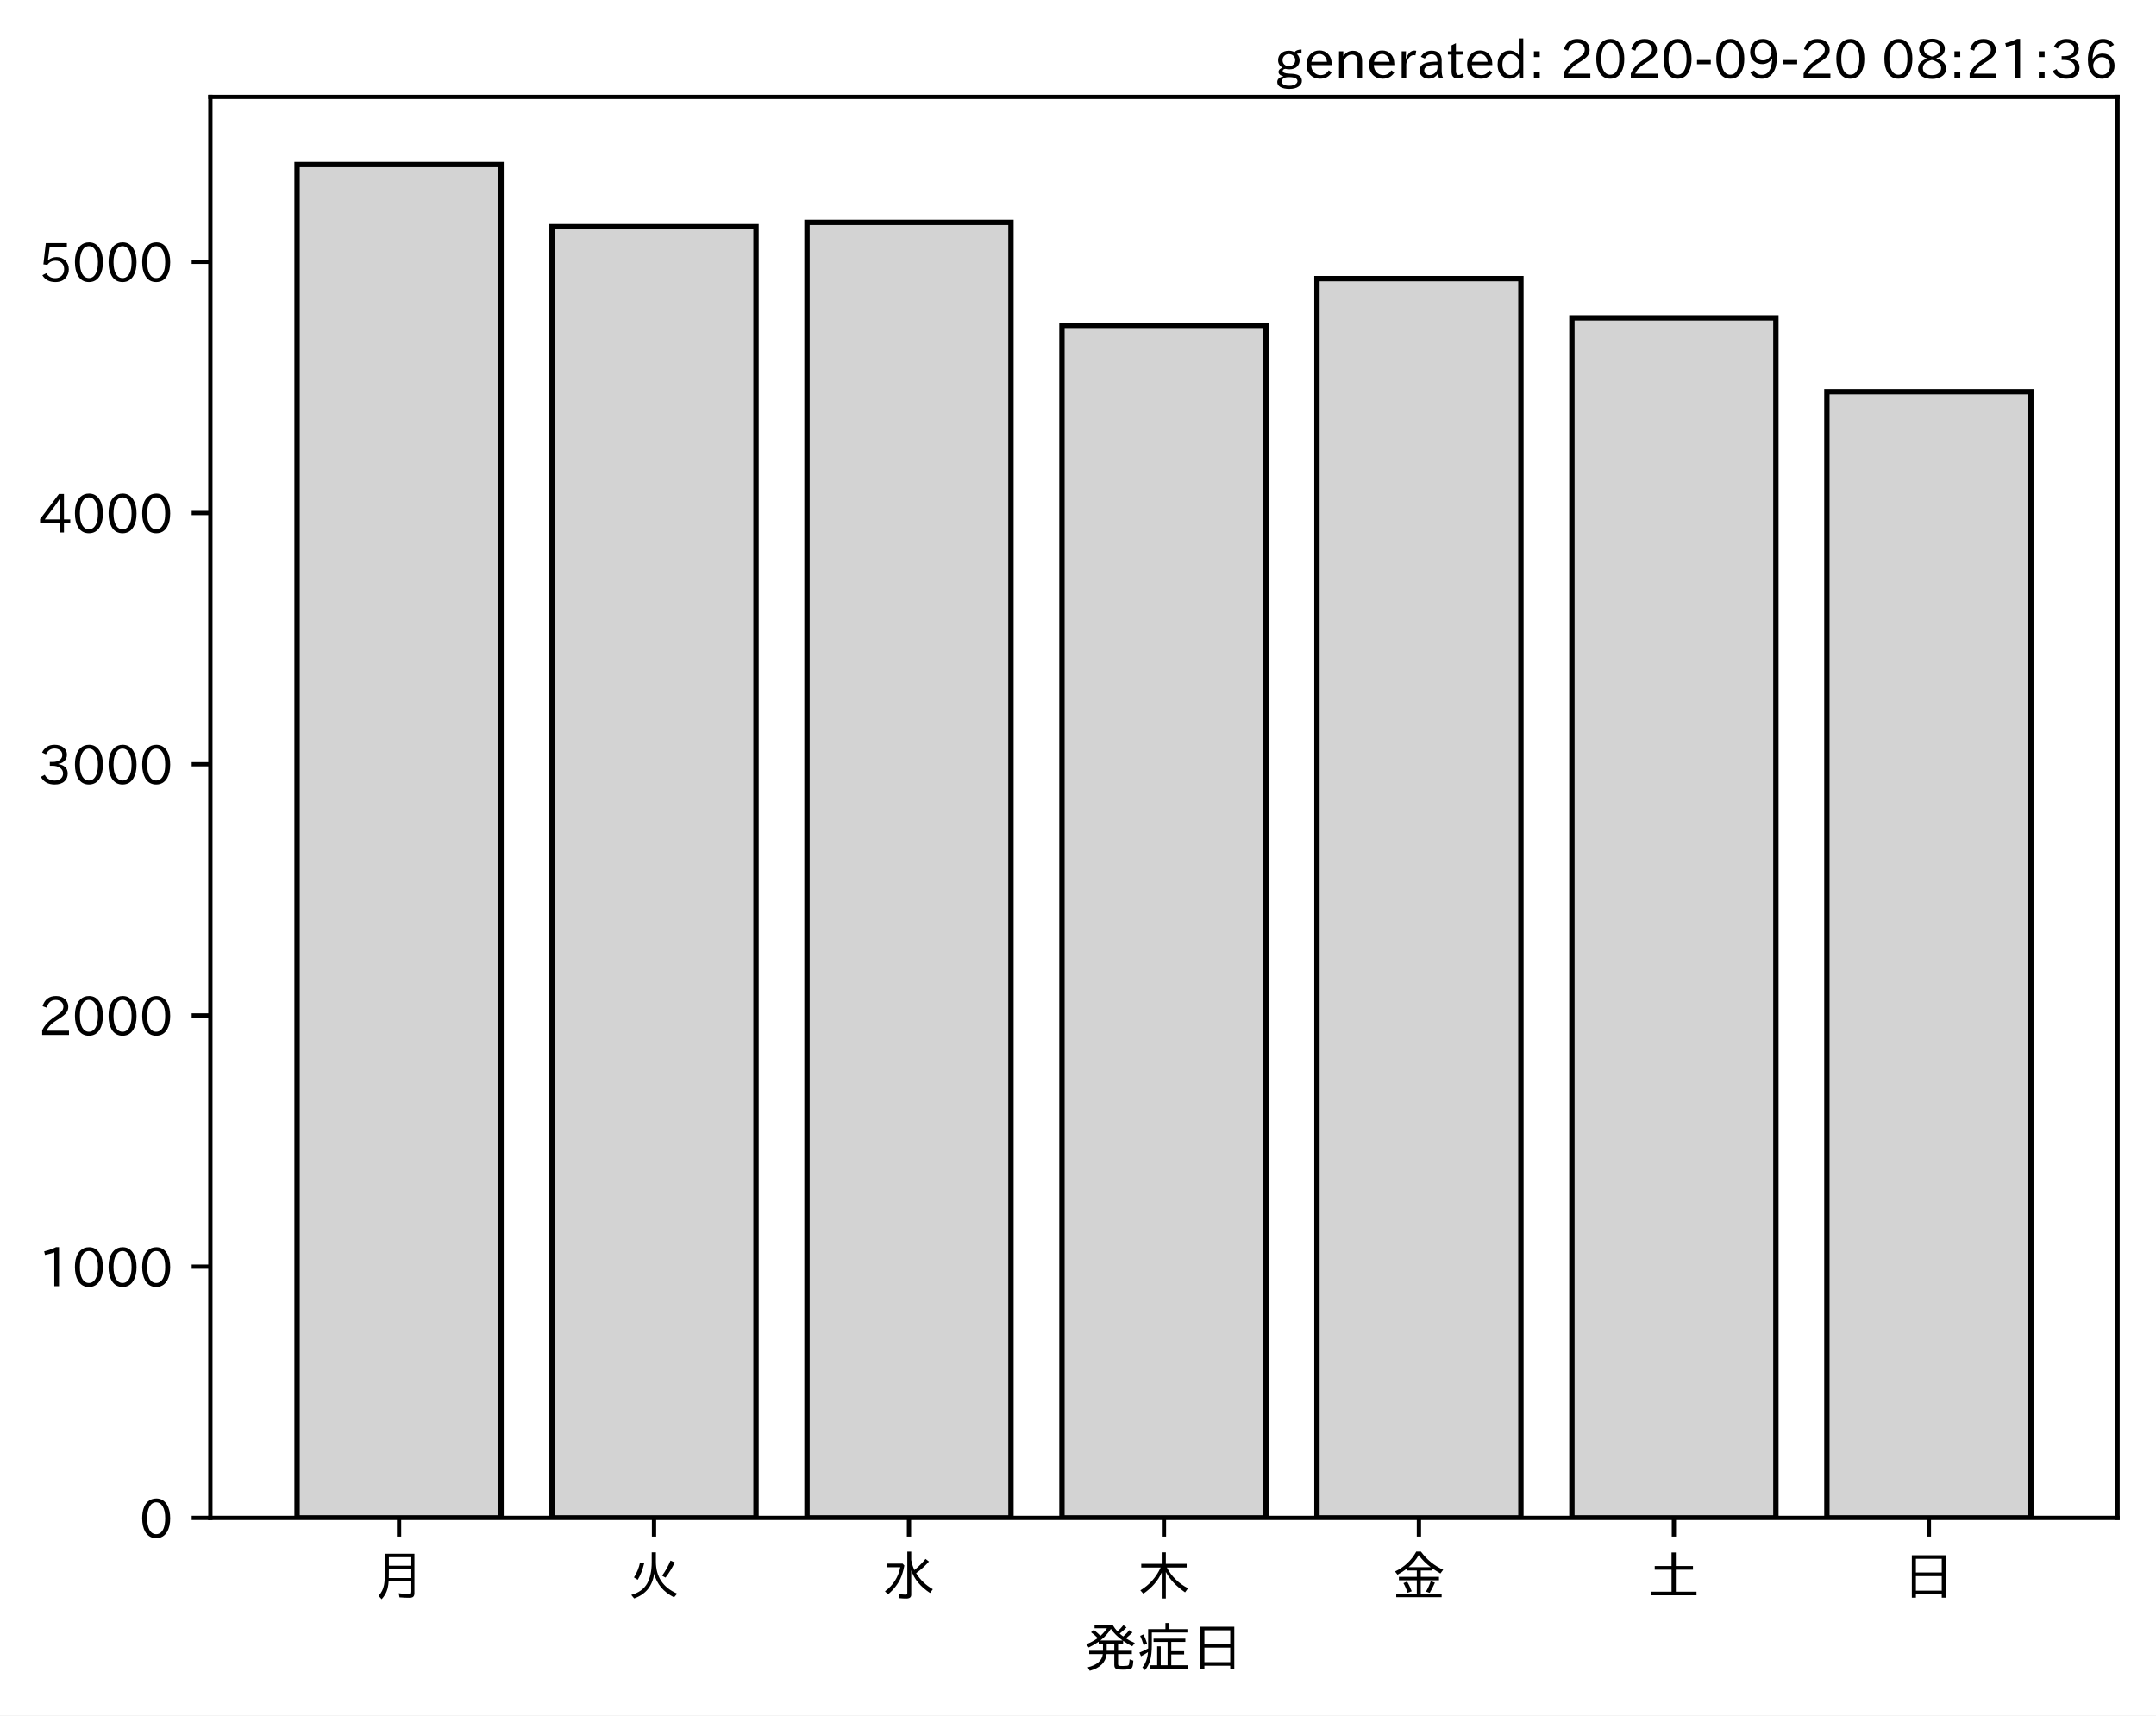
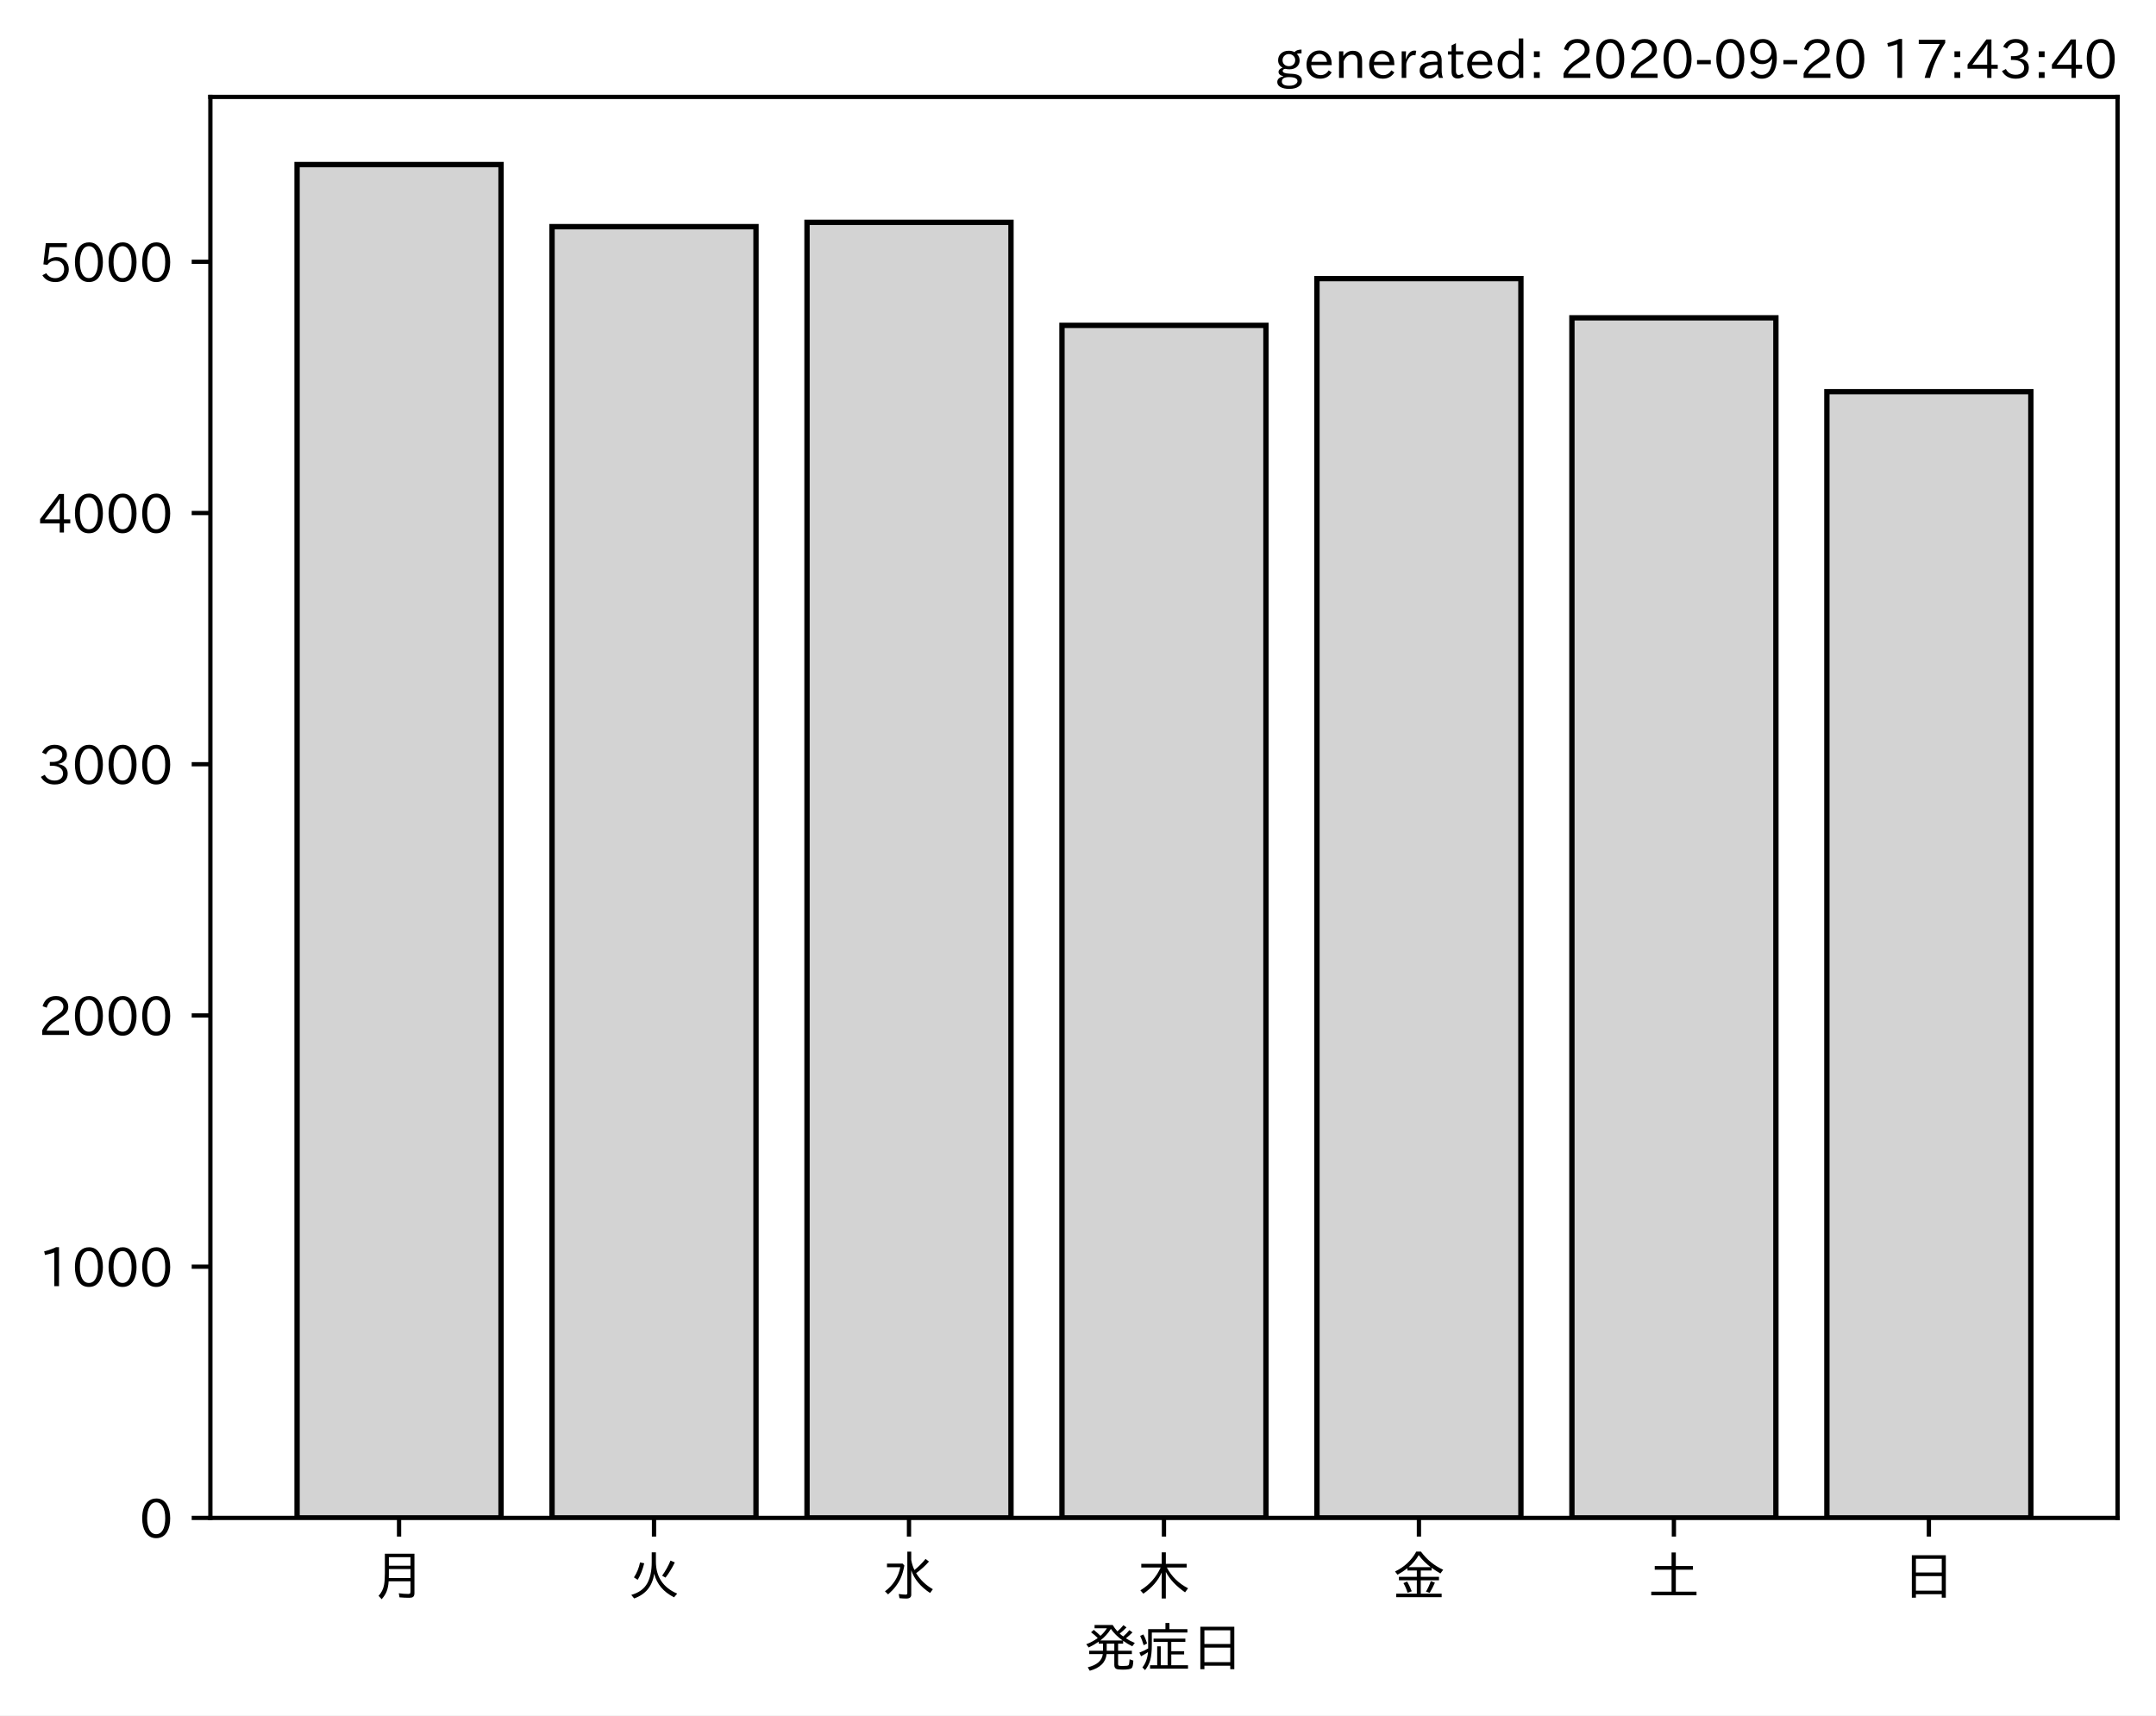
<svg xmlns="http://www.w3.org/2000/svg" xmlns:xlink="http://www.w3.org/1999/xlink" height="321.24pt" version="1.1" viewBox="0 0 403.714 321.24" width="403.714pt">
  <defs>
    <style type="text/css">*{stroke-linecap:butt;stroke-linejoin:round;}</style>
  </defs>
  <g id="figure_1">
    <g id="patch_1">
      <path d="M 0 321.24  L 403.714 321.24  L 403.714 0  L 0 0  z " style="fill:#ffffff;" />
    </g>
    <g id="axes_1">
      <g id="patch_2">
        <path d="M 39.394 284.259  L 396.514 284.259  L 396.514 18.147  L 39.394 18.147  z " style="fill:#ffffff;" />
      </g>
      <g id="patch_3">
-         <path clip-path="url(#p8574cca100)" d="M 55.626 284.259  L 93.821 284.259  L 93.821 30.819  L 55.626 30.819  z " style="fill:#d3d3d3;stroke:#000000;stroke-linejoin:miter;" />
+         <path clip-path="url(#pcae9dfbae5)" d="M 55.626 284.259  L 93.821 284.259  L 93.821 30.819  L 55.626 30.819  z " style="fill:#d3d3d3;stroke:#000000;stroke-linejoin:miter;" />
      </g>
      <g id="patch_4">
-         <path clip-path="url(#p8574cca100)" d="M 103.37 284.259  L 141.564 284.259  L 141.564 42.439  L 103.37 42.439  z " style="fill:#d3d3d3;stroke:#000000;stroke-linejoin:miter;" />
+         <path clip-path="url(#pcae9dfbae5)" d="M 103.37 284.259  L 141.564 284.259  L 141.564 42.439  L 103.37 42.439  z " style="fill:#d3d3d3;stroke:#000000;stroke-linejoin:miter;" />
      </g>
      <g id="patch_5">
-         <path clip-path="url(#p8574cca100)" d="M 151.113 284.259  L 189.308 284.259  L 189.308 41.639  L 151.113 41.639  z " style="fill:#d3d3d3;stroke:#000000;stroke-linejoin:miter;" />
+         <path clip-path="url(#pcae9dfbae5)" d="M 151.113 284.259  L 189.308 284.259  L 189.308 41.639  L 151.113 41.639  z " style="fill:#d3d3d3;stroke:#000000;stroke-linejoin:miter;" />
      </g>
      <g id="patch_6">
-         <path clip-path="url(#p8574cca100)" d="M 198.856 284.259  L 237.051 284.259  L 237.051 60.928  L 198.856 60.928  z " style="fill:#d3d3d3;stroke:#000000;stroke-linejoin:miter;" />
+         <path clip-path="url(#pcae9dfbae5)" d="M 198.856 284.259  L 237.051 284.259  L 237.051 60.928  L 198.856 60.928  z " style="fill:#d3d3d3;stroke:#000000;stroke-linejoin:miter;" />
      </g>
      <g id="patch_7">
-         <path clip-path="url(#p8574cca100)" d="M 246.6 284.259  L 284.794 284.259  L 284.794 52.178  L 246.6 52.178  z " style="fill:#d3d3d3;stroke:#000000;stroke-linejoin:miter;" />
+         <path clip-path="url(#pcae9dfbae5)" d="M 246.6 284.259  L 284.794 284.259  L 284.794 52.178  L 246.6 52.178  z " style="fill:#d3d3d3;stroke:#000000;stroke-linejoin:miter;" />
      </g>
      <g id="patch_8">
-         <path clip-path="url(#p8574cca100)" d="M 294.343 284.259  L 332.538 284.259  L 332.538 59.517  L 294.343 59.517  z " style="fill:#d3d3d3;stroke:#000000;stroke-linejoin:miter;" />
+         <path clip-path="url(#pcae9dfbae5)" d="M 294.343 284.259  L 332.538 284.259  L 332.538 59.517  L 294.343 59.517  z " style="fill:#d3d3d3;stroke:#000000;stroke-linejoin:miter;" />
      </g>
      <g id="patch_9">
-         <path clip-path="url(#p8574cca100)" d="M 342.086 284.259  L 380.281 284.259  L 380.281 73.349  L 342.086 73.349  z " style="fill:#d3d3d3;stroke:#000000;stroke-linejoin:miter;" />
+         <path clip-path="url(#pcae9dfbae5)" d="M 342.086 284.259  L 380.281 284.259  L 380.281 73.349  L 342.086 73.349  z " style="fill:#d3d3d3;stroke:#000000;stroke-linejoin:miter;" />
      </g>
      <g id="matplotlib.axis_1">
        <g id="xtick_1">
          <g id="line2d_1">
            <defs>
-               <path d="M 0 0  L 0 3.5  " id="m45e52955a0" style="stroke:#000000;stroke-width:0.8;" />
+               <path d="M 0 0  L 0 3.5  " id="m3375066c0f" style="stroke:#000000;stroke-width:0.8;" />
            </defs>
            <g>
-               <use style="stroke:#000000;stroke-width:0.8;" x="74.724" xlink:href="#m45e52955a0" y="284.259" />
+               <use style="stroke:#000000;stroke-width:0.8;" x="74.724" xlink:href="#m3375066c0f" y="284.259" />
            </g>
          </g>
          <g id="text_1">
            <g transform="translate(69.7238 298.7493)scale(0.1 -0.1)">
              <defs>
                <path d="M 78.812 77.875  L 78.812 4  Q 78.812 -1.219 76.078 -3.172  Q 73.969 -4.688 68.797 -4.688  Q 60.844 -4.688 50.828 -3.859  L 49.516 3.812  Q 58.594 2.484 67.094 2.484  Q 70.359 2.484 71.047 4.109  Q 71.391 4.891 71.391 6.844  L 71.391 26.125  L 30.516 26.125  Q 29.781 14.938 26.812 7.422  Q 24.031 0.094 17.438 -7.375  L 11.625 -0.984  Q 19.672 7.422 21.922 19.438  Q 23.438 27.688 23.438 41.406  L 23.438 77.875  z M 30.953 71.391  L 30.953 55.328  L 71.391 55.328  L 71.391 71.391  z M 30.953 49.125  L 30.953 39.938  Q 30.953 35.75 30.859 33.547  L 30.859 32.328  L 71.391 32.328  L 71.391 49.125  z " id="IPAexGothic-26376" />
              </defs>
              <use xlink:href="#IPAexGothic-26376" />
            </g>
          </g>
        </g>
        <g id="xtick_2">
          <g id="line2d_2">
            <g>
-               <use style="stroke:#000000;stroke-width:0.8;" x="122.467" xlink:href="#m45e52955a0" y="284.259" />
+               <use style="stroke:#000000;stroke-width:0.8;" x="122.467" xlink:href="#m3375066c0f" y="284.259" />
            </g>
          </g>
          <g id="text_2">
            <g transform="translate(117.4671 298.7493)scale(0.1 -0.1)">
              <defs>
                <path d="M 53.516 80.422  L 53.516 63.188  Q 53.516 20.359 93.406 3.078  L 87.5 -3.812  Q 57.672 11.328 50.297 40.375  Q 45.359 5.672 12.797 -5.906  L 7.422 0.688  Q 28.859 6.844 37.406 22.609  Q 45.703 37.844 45.703 62.016  L 45.703 80.422  z M 12.406 33.5  Q 20.703 46.141 23.828 61.531  L 31.641 59.906  Q 27 41.312 19.438 29  z M 65.141 36.625  Q 74.656 50.047 80.906 64.984  L 88.922 61.531  Q 81.109 45.406 71.531 33.109  z " id="IPAexGothic-28779" />
              </defs>
              <use xlink:href="#IPAexGothic-28779" />
            </g>
          </g>
        </g>
        <g id="xtick_3">
          <g id="line2d_3">
            <g>
-               <use style="stroke:#000000;stroke-width:0.8;" x="170.21" xlink:href="#m45e52955a0" y="284.259" />
+               <use style="stroke:#000000;stroke-width:0.8;" x="170.21" xlink:href="#m3375066c0f" y="284.259" />
            </g>
          </g>
          <g id="text_3">
            <g transform="translate(165.2104 298.7493)scale(0.1 -0.1)">
              <defs>
                <path d="M 54.203 65.922  Q 56.156 55.562 60.203 47.312  Q 71.578 56.453 81 68.109  L 87.406 63.188  Q 77.25 51.516 63.375 41.406  Q 75 22.609 94.672 11.375  L 89.5 4.297  Q 62.75 21.781 54.203 46.781  L 54.203 0.984  Q 54.203 -6.109 44.875 -6.109  Q 38.812 -6.109 32.172 -5.422  L 30.766 2.391  Q 38.422 1.219 44 1.219  Q 46.875 1.219 46.875 4.109  L 46.875 81.688  L 54.203 81.688  z M 8.797 59.281  L 38.094 59.281  L 41.359 55.766  Q 38.672 41.219 34.078 31.297  Q 26.656 15.375 10.891 1.703  L 4.984 7.422  Q 28.266 24.656 33.688 52.594  L 8.797 52.594  z " id="IPAexGothic-27700" />
              </defs>
              <use xlink:href="#IPAexGothic-27700" />
            </g>
          </g>
        </g>
        <g id="xtick_4">
          <g id="line2d_4">
            <g>
-               <use style="stroke:#000000;stroke-width:0.8;" x="217.954" xlink:href="#m45e52955a0" y="284.259" />
+               <use style="stroke:#000000;stroke-width:0.8;" x="217.954" xlink:href="#m3375066c0f" y="284.259" />
            </g>
          </g>
          <g id="text_4">
            <g transform="translate(212.9538 298.7493)scale(0.1 -0.1)">
              <defs>
                <path d="M 55.422 52  Q 68.5 27 95.125 13.094  L 89.5 5.516  Q 64.594 22.797 53.516 43.703  L 53.516 -6  L 45.797 -6  L 45.797 42.672  Q 35.5 19.578 11.422 2.984  L 5.812 9.281  Q 31.453 24.75 43.797 52  L 7.516 52  L 7.516 58.891  L 45.797 58.891  L 45.797 80.469  L 53.516 80.469  L 53.516 58.891  L 92.531 58.891  L 92.531 52  z " id="IPAexGothic-26408" />
              </defs>
              <use xlink:href="#IPAexGothic-26408" />
            </g>
          </g>
        </g>
        <g id="xtick_5">
          <g id="line2d_5">
            <g>
-               <use style="stroke:#000000;stroke-width:0.8;" x="265.697" xlink:href="#m45e52955a0" y="284.259" />
+               <use style="stroke:#000000;stroke-width:0.8;" x="265.697" xlink:href="#m3375066c0f" y="284.259" />
            </g>
          </g>
          <g id="text_5">
            <g transform="translate(260.6971 298.7493)scale(0.1 -0.1)">
              <defs>
                <path d="M 53.469 46.391  L 53.469 34.516  L 87.547 34.516  L 87.547 28.125  L 53.469 28.125  L 53.469 2.984  L 92.531 2.984  L 92.531 -3.516  L 7.516 -3.516  L 7.516 2.984  L 46.047 2.984  L 46.047 28.125  L 12.547 28.125  L 12.547 34.516  L 46.047 34.516  L 46.047 46.391  L 28.422 46.391  L 28.422 50.688  Q 19.734 43.891 9.906 38.531  L 5.219 44.578  Q 31.344 56.984 45.016 81.781  L 53.766 81.781  Q 70.359 59.234 95.453 47.797  L 90.234 40.828  Q 81.547 45.844 73.641 51.469  L 73.641 46.391  z M 72.016 52.688  Q 59.078 62.406 49.562 75.094  Q 42.828 63.141 30.812 52.688  z M 28.719 4.688  Q 26.078 13.719 21 22.797  L 27.875 25.688  Q 31.938 19.188 36.531 7.516  z M 63.188 6.891  Q 68.797 16.406 72.219 26.516  L 79.891 23.578  Q 75.922 14.156 70.125 4.5  z " id="IPAexGothic-37329" />
              </defs>
              <use xlink:href="#IPAexGothic-37329" />
            </g>
          </g>
        </g>
        <g id="xtick_6">
          <g id="line2d_6">
            <g>
-               <use style="stroke:#000000;stroke-width:0.8;" x="313.44" xlink:href="#m45e52955a0" y="284.259" />
+               <use style="stroke:#000000;stroke-width:0.8;" x="313.44" xlink:href="#m3375066c0f" y="284.259" />
            </g>
          </g>
          <g id="text_6">
            <g transform="translate(308.4404 298.7493)scale(0.1 -0.1)">
              <defs>
                <path d="M 45.609 54.781  L 45.609 80.172  L 53.609 80.172  L 53.609 54.781  L 85.688 54.781  L 85.688 47.906  L 53.609 47.906  L 53.609 6.781  L 92.328 6.781  L 92.328 0  L 7.625 0  L 7.625 6.781  L 45.609 6.781  L 45.609 47.906  L 14.109 47.906  L 14.109 54.781  z " id="IPAexGothic-22303" />
              </defs>
              <use xlink:href="#IPAexGothic-22303" />
            </g>
          </g>
        </g>
        <g id="xtick_7">
          <g id="line2d_7">
            <g>
-               <use style="stroke:#000000;stroke-width:0.8;" x="361.184" xlink:href="#m45e52955a0" y="284.259" />
+               <use style="stroke:#000000;stroke-width:0.8;" x="361.184" xlink:href="#m3375066c0f" y="284.259" />
            </g>
          </g>
          <g id="text_7">
            <g transform="translate(356.1837 298.7493)scale(0.1 -0.1)">
              <defs>
                <path d="M 81.734 75  L 81.734 -4.5  L 74.125 -4.5  L 74.125 2  L 25.734 2  L 25.734 -4.5  L 18.109 -4.5  L 18.109 75  z M 25.734 68.312  L 25.734 42.672  L 74.125 42.672  L 74.125 68.312  z M 25.734 35.891  L 25.734 8.688  L 74.125 8.688  L 74.125 35.891  z " id="IPAexGothic-26085" />
              </defs>
              <use xlink:href="#IPAexGothic-26085" />
            </g>
          </g>
        </g>
        <g id="text_8">
          <g transform="translate(202.9538 312.1399)scale(0.1 -0.1)">
            <defs>
              <path d="M 73.734 56.844  Q 80.609 62.75 85.203 68.609  L 91.109 64.406  Q 84.469 57.812 78.719 53.328  Q 85.938 48.688 95.406 44.625  L 90.625 38.375  Q 81.734 42.781 73.531 48.641  L 73.531 43.312  L 64.109 43.312  L 64.109 29.984  L 89.891 29.984  L 89.891 23.781  L 64.109 23.781  L 64.109 5.609  Q 64.109 2.484 65.719 2.047  Q 67.391 1.469 73.094 1.469  Q 82.125 1.469 83.594 2.984  Q 85.062 4.438 85.5 11.969  Q 85.5 13.484 85.594 14.062  L 92.625 11.578  Q 92.188 0.391 89.703 -2.203  Q 87.062 -5.328 72.609 -5.328  Q 63.812 -5.328 60.938 -4  Q 57.031 -2.344 57.031 3.328  L 57.031 23.781  L 42.578 23.781  Q 40.188 0.531 11.078 -7.422  L 7.281 -0.984  Q 33.25 5.422 35.5 23.781  L 10.016 23.781  L 10.016 29.984  L 35.797 29.984  L 35.797 43.312  L 27.781 43.312  L 27.781 47.016  Q 19.734 41.359 9.078 36.188  L 4.5 42.188  Q 16.312 46.734 25.984 53.812  Q 19.828 60.156 13.484 64.594  L 18.609 69.141  Q 26.516 62.594 31.109 58.016  Q 38.031 64.062 43.172 72.125  L 20.062 72.125  L 20.062 78.219  L 54 78.219  Q 58.203 71.344 62.891 66.312  Q 69.094 71.625 74.031 77.938  L 79.828 73.734  Q 74.172 67.625 67.094 62.203  Q 70.406 59.078 73.734 56.844  z M 57.031 43.312  L 42.781 43.312  L 42.781 29.984  L 57.031 29.984  z M 30.906 49.312  L 72.516 49.312  Q 58.688 59.281 50.594 71  Q 43.219 58.891 30.906 49.312  z " id="IPAexGothic-30330" />
              <path d="M 63.719 2.875  L 95.016 2.875  L 95.016 -3.516  L 23.969 -3.516  L 23.969 2.875  L 37.312 2.875  L 37.312 38.281  L 44 38.281  L 44 2.875  L 56.844 2.875  L 56.844 46.578  L 30.516 46.578  L 30.516 52.781  L 90.047 52.781  L 90.047 46.578  L 63.719 46.578  L 63.719 29.203  L 87.797 29.203  L 87.797 23.094  L 63.719 23.094  z M 60.203 70.516  L 93.891 70.516  L 93.891 64.109  L 27.297 64.109  L 27.297 41.406  Q 27.297 23.141 24.219 12.203  Q 21.391 2.25 14.594 -6.203  L 9.625 -1.172  Q 18.75 10.359 20.125 27.484  Q 15.438 24.125 7.078 19.734  L 4 26.609  Q 12.312 29.594 20.406 34.328  L 20.406 37.891  L 20.406 70.516  L 52.781 70.516  L 52.781 81.984  L 60.203 81.984  z M 12.016 40.375  Q 8.891 50.781 5.422 57.906  L 11.375 60.594  Q 15.234 53.859 18.406 43.703  z " id="IPAexGothic-30151" />
            </defs>
            <use xlink:href="#IPAexGothic-30330" />
            <use x="100" xlink:href="#IPAexGothic-30151" />
            <use x="200" xlink:href="#IPAexGothic-26085" />
          </g>
        </g>
      </g>
      <g id="matplotlib.axis_2">
        <g id="ytick_1">
          <g id="line2d_8">
            <defs>
-               <path d="M 0 0  L -3.5 0  " id="ma1ff71d229" style="stroke:#000000;stroke-width:0.8;" />
+               <path d="M 0 0  L -3.5 0  " id="m2e358f0776" style="stroke:#000000;stroke-width:0.8;" />
            </defs>
            <g>
-               <use style="stroke:#000000;stroke-width:0.8;" x="39.394" xlink:href="#ma1ff71d229" y="284.259" />
+               <use style="stroke:#000000;stroke-width:0.8;" x="39.394" xlink:href="#m2e358f0776" y="284.259" />
            </g>
          </g>
          <g id="text_9">
            <g transform="translate(26.09531 288.0039)scale(0.1 -0.1)">
              <defs>
                <path d="M 31.844 73.828  Q 45.016 73.828 52.094 61.625  Q 57.719 51.953 57.719 36.625  Q 57.719 21.438 52.094 11.578  Q 45.125 -0.484 31.5 -0.484  Q 17.922 -0.484 10.938 11.578  Q 5.328 21.438 5.328 36.719  Q 5.328 58.016 15.625 67.719  Q 22.172 73.828 31.844 73.828  z M 31.5 66.656  Q 23.688 66.656 19.188 58.734  Q 14.594 50.734 14.594 36.625  Q 14.594 22.75 19.094 14.797  Q 23.641 6.984 31.5 6.984  Q 40.922 6.984 45.453 18.016  Q 48.438 25.344 48.438 37.109  Q 48.438 50.875 43.844 58.734  Q 39.203 66.656 31.5 66.656  z " id="IPAexGothic-48" />
              </defs>
              <use xlink:href="#IPAexGothic-48" />
            </g>
          </g>
        </g>
        <g id="ytick_2">
          <g id="line2d_9">
            <g>
-               <use style="stroke:#000000;stroke-width:0.8;" x="39.394" xlink:href="#ma1ff71d229" y="237.212" />
+               <use style="stroke:#000000;stroke-width:0.8;" x="39.394" xlink:href="#m2e358f0776" y="237.212" />
            </g>
          </g>
          <g id="text_10">
            <g transform="translate(7.2 240.9573)scale(0.1 -0.1)">
              <defs>
                <path d="M 38.484 0.984  L 29.688 0.984  L 29.688 64.109  Q 21.438 61.281 12.312 59.328  L 10.688 66.109  Q 23.734 69.391 32.906 73.922  L 38.484 73.922  z " id="IPAexGothic-49" />
              </defs>
              <use xlink:href="#IPAexGothic-49" />
              <use x="62.988" xlink:href="#IPAexGothic-48" />
              <use x="125.977" xlink:href="#IPAexGothic-48" />
              <use x="188.965" xlink:href="#IPAexGothic-48" />
            </g>
          </g>
        </g>
        <g id="ytick_3">
          <g id="line2d_10">
            <g>
-               <use style="stroke:#000000;stroke-width:0.8;" x="39.394" xlink:href="#ma1ff71d229" y="190.165" />
+               <use style="stroke:#000000;stroke-width:0.8;" x="39.394" xlink:href="#m2e358f0776" y="190.165" />
            </g>
          </g>
          <g id="text_11">
            <g transform="translate(7.2 193.9108)scale(0.1 -0.1)">
              <defs>
                <path d="M 57.172 0.984  L 6.984 0.984  L 6.984 9.281  Q 12.891 23.047 29.594 34.422  L 32.375 36.281  Q 40.922 42.141 43.609 45.406  Q 46.688 49.266 46.688 53.812  Q 46.688 58.938 43.062 62.547  Q 39.062 66.547 32.562 66.547  Q 19.531 66.547 15.484 52  L 7.766 54.781  Q 13.328 73.828 33.062 73.828  Q 43.844 73.828 50.25 67.438  Q 55.859 61.672 55.859 53.516  Q 55.859 47.469 52.25 42.531  Q 48.922 37.75 36.969 30.281  L 34.859 29  Q 19.625 19.578 15.281 8.891  L 57.172 8.891  z " id="IPAexGothic-50" />
              </defs>
              <use xlink:href="#IPAexGothic-50" />
              <use x="62.988" xlink:href="#IPAexGothic-48" />
              <use x="125.977" xlink:href="#IPAexGothic-48" />
              <use x="188.965" xlink:href="#IPAexGothic-48" />
            </g>
          </g>
        </g>
        <g id="ytick_4">
          <g id="line2d_11">
            <g>
-               <use style="stroke:#000000;stroke-width:0.8;" x="39.394" xlink:href="#ma1ff71d229" y="143.119" />
+               <use style="stroke:#000000;stroke-width:0.8;" x="39.394" xlink:href="#m2e358f0776" y="143.119" />
            </g>
          </g>
          <g id="text_12">
            <g transform="translate(7.2 146.8642)scale(0.1 -0.1)">
              <defs>
                <path d="M 37.203 37.797  Q 54.781 34.625 54.781 19.969  Q 54.781 11.188 48.875 5.562  Q 42.328 -0.484 30.375 -0.484  Q 12.453 -0.484 4.5 13.766  L 11.812 17.672  Q 17.328 6.891 30.281 6.891  Q 37.891 6.891 42.094 10.797  Q 46.094 14.5 46.094 20.172  Q 46.094 26.859 40.094 30.906  Q 34.625 34.578 25.688 34.578  L 21.297 34.578  L 21.297 41.703  L 25.875 41.703  Q 34.859 41.703 39.594 45.125  Q 44.672 48.734 44.672 54.828  Q 44.672 61.469 38.969 64.656  Q 35.297 66.844 30.172 66.844  Q 19.344 66.844 14.109 55.906  L 6.781 59.422  Q 14.016 73.828 30.281 73.828  Q 40.578 73.828 46.969 68.656  Q 53.375 63.578 53.375 55.219  Q 53.375 47.312 47.172 42.281  Q 43.172 39.062 37.203 38.188  z " id="IPAexGothic-51" />
              </defs>
              <use xlink:href="#IPAexGothic-51" />
              <use x="62.988" xlink:href="#IPAexGothic-48" />
              <use x="125.977" xlink:href="#IPAexGothic-48" />
              <use x="188.965" xlink:href="#IPAexGothic-48" />
            </g>
          </g>
        </g>
        <g id="ytick_5">
          <g id="line2d_12">
            <g>
-               <use style="stroke:#000000;stroke-width:0.8;" x="39.394" xlink:href="#ma1ff71d229" y="96.072" />
+               <use style="stroke:#000000;stroke-width:0.8;" x="39.394" xlink:href="#m2e358f0776" y="96.072" />
            </g>
          </g>
          <g id="text_13">
            <g transform="translate(7.2 99.81756)scale(0.1 -0.1)">
              <defs>
                <path d="M 59.578 18.109  L 47.797 18.109  L 47.797 0.984  L 39.797 0.984  L 39.797 18.109  L 3.078 18.109  L 3.078 26.125  L 38.375 73.094  L 47.797 73.094  L 47.797 25.531  L 59.578 25.531  z M 40.281 64.203  L 39.984 64.203  Q 35.594 57.125 31.297 51.312  L 11.859 25.531  L 39.797 25.531  L 39.797 49.125  Q 39.797 54.391 40.281 64.203  z " id="IPAexGothic-52" />
              </defs>
              <use xlink:href="#IPAexGothic-52" />
              <use x="62.988" xlink:href="#IPAexGothic-48" />
              <use x="125.977" xlink:href="#IPAexGothic-48" />
              <use x="188.965" xlink:href="#IPAexGothic-48" />
            </g>
          </g>
        </g>
        <g id="ytick_6">
          <g id="line2d_13">
            <g>
-               <use style="stroke:#000000;stroke-width:0.8;" x="39.394" xlink:href="#ma1ff71d229" y="49.026" />
+               <use style="stroke:#000000;stroke-width:0.8;" x="39.394" xlink:href="#m2e358f0776" y="49.026" />
            </g>
          </g>
          <g id="text_14">
            <g transform="translate(7.2 52.77097)scale(0.1 -0.1)">
              <defs>
                <path d="M 18.406 40.672  Q 25.531 46.297 33.938 46.297  Q 44 46.297 50.641 39.5  Q 56.844 33.016 56.844 23.391  Q 56.844 14.656 51.516 8.016  Q 44.828 -0.484 31.734 -0.484  Q 14.984 -0.484 7.328 12.25  L 14.656 16.062  Q 20.453 6.781 31.453 6.781  Q 38.531 6.781 43.266 11.188  Q 48.141 15.828 48.141 23.484  Q 48.141 30.719 43.844 35.016  Q 39.359 39.5 32.125 39.5  Q 21.969 39.5 16.75 31.688  L 9.234 32.672  L 13.812 72.406  L 53.219 72.406  L 53.219 64.891  L 20.953 64.891  L 17.719 40.672  z " id="IPAexGothic-53" />
              </defs>
              <use xlink:href="#IPAexGothic-53" />
              <use x="62.988" xlink:href="#IPAexGothic-48" />
              <use x="125.977" xlink:href="#IPAexGothic-48" />
              <use x="188.965" xlink:href="#IPAexGothic-48" />
            </g>
          </g>
        </g>
      </g>
      <g id="patch_10">
        <path d="M 39.394 284.259  L 39.394 18.147  " style="fill:none;stroke:#000000;stroke-linecap:square;stroke-linejoin:miter;stroke-width:0.8;" />
      </g>
      <g id="patch_11">
        <path d="M 396.514 284.259  L 396.514 18.147  " style="fill:none;stroke:#000000;stroke-linecap:square;stroke-linejoin:miter;stroke-width:0.8;" />
      </g>
      <g id="patch_12">
        <path d="M 39.394 284.259  L 396.514 284.259  " style="fill:none;stroke:#000000;stroke-linecap:square;stroke-linejoin:miter;stroke-width:0.8;" />
      </g>
      <g id="patch_13">
        <path d="M 39.394 18.147  L 396.514 18.147  " style="fill:none;stroke:#000000;stroke-linecap:square;stroke-linejoin:miter;stroke-width:0.8;" />
      </g>
    </g>
    <g id="text_15">
      <g transform="translate(238.6184 14.69063)scale(0.1 -0.1)">
        <defs>
          <path d="M 20.797 17.969  Q 15.719 17.531 15.719 14.062  Q 15.719 9.578 27.547 8.984  L 33.297 8.688  Q 51.609 7.766 51.609 -4.594  Q 51.609 -10.938 45.703 -14.984  Q 39.359 -19.578 28.031 -19.578  Q 17.781 -19.578 11.531 -16.062  Q 5.516 -12.641 5.516 -6.688  Q 5.516 1.312 16.797 3.859  L 16.797 4.203  Q 7.906 6.453 7.906 12.156  Q 7.906 17.438 15.531 20.266  Q 7.125 24.609 7.125 34.078  Q 7.125 41.406 12.016 46.297  Q 17.625 51.906 27.156 51.906  Q 33.203 51.906 37.844 49.266  Q 41.406 53.953 50.922 54.109  L 50.922 47.078  Q 44.344 46.922 42.234 45.906  Q 47.406 40.828 47.406 33.891  Q 47.406 27 42.719 22.266  Q 37.5 17.094 28.328 17.094  Q 24.422 17.094 20.797 17.969  z M 27.094 45.609  Q 22.016 45.609 18.703 42.281  Q 15.438 39.016 15.438 34.078  Q 15.438 29.25 18.5 26.312  Q 21.828 23 27.438 23  Q 32.719 23 35.891 26.219  Q 39.109 29.391 39.109 34.422  Q 39.109 39.016 35.891 42.188  Q 32.516 45.609 27.094 45.609  z M 27.391 2.484  Q 14.109 2.484 14.109 -5.719  Q 14.109 -13.672 28.125 -13.672  Q 37.156 -13.672 41.219 -9.469  Q 43.312 -7.516 43.312 -4.891  Q 43.312 2.484 27.391 2.484  z " id="IPAexGothic-103" />
          <path d="M 13.484 24.906  Q 13.922 16.266 18.891 11.281  Q 23.969 6.203 31.203 6.203  Q 40.719 6.203 46.297 15.094  L 51.906 11.375  Q 44.828 -0.484 30.172 -0.484  Q 19.094 -0.484 11.969 6.594  Q 4.781 13.812 4.781 25.641  Q 4.781 38.188 12.312 45.703  Q 19 52.391 29 52.391  Q 38.422 52.391 44.781 46.188  Q 51.906 38.969 51.906 26.906  L 51.906 24.906  z M 43.062 31.203  Q 42.328 37.984 38.281 41.891  Q 34.281 45.906 28.812 45.906  Q 22.469 45.906 17.969 40.484  Q 14.891 36.812 13.969 31.203  z " id="IPAexGothic-101" />
          <path d="M 52 0.984  L 43.406 0.984  L 43.406 31.891  Q 43.406 44.578 32.906 44.578  Q 22.312 44.578 17.391 31.891  L 17.391 0.984  L 8.797 0.984  L 8.797 50.781  L 16.797 50.781  L 16.797 41.797  Q 23.828 51.812 34.719 51.812  Q 52 51.812 52 32.375  z " id="IPAexGothic-110" />
          <path d="M 36.078 51.812  L 34.578 43.266  Q 32.906 43.609 31.594 43.609  Q 25.828 43.609 22.078 38.188  Q 17.391 31.344 17.391 26.172  L 17.391 0.984  L 8.797 0.984  L 8.797 50.781  L 16.891 50.781  L 16.5 35.984  L 16.703 35.984  Q 22.219 52.203 32.766 52.203  Q 34.469 52.203 36.078 51.812  z " id="IPAexGothic-114" />
          <path d="M 49.312 0.984  L 41.75 0.984  Q 39.984 4.734 39.547 8.688  L 39.203 8.688  Q 33.547 -0.391 22.312 -0.391  Q 14.594 -0.391 9.719 4.5  Q 5.422 8.797 5.422 14.984  Q 5.422 30.422 32.031 31.203  L 38.719 31.391  L 38.719 33.984  Q 38.719 39.203 35.75 42.188  Q 32.625 45.312 27.734 45.312  Q 19.344 45.312 15.141 37.156  L 7.719 40.578  Q 14.656 52 27.938 52  Q 37.109 52 42.047 46.875  Q 46.625 42.281 46.625 33.891  L 46.625 15.578  Q 46.625 6.25 49.312 0.984  z M 38.922 25.391  L 33.453 25.297  Q 14.109 24.859 14.109 14.891  Q 14.109 11.375 16.406 9.078  Q 19.234 6.297 23.828 6.297  Q 30.219 6.297 34.906 10.984  Q 38.922 15.141 38.922 21  z " id="IPAexGothic-97" />
          <path d="M 33.203 3.766  Q 27.641 -0.094 21.828 -0.094  Q 10.203 -0.094 10.203 12.984  L 10.203 44.672  L 3.422 44.672  L 3.422 50.781  L 10.203 50.781  L 10.203 61.969  L 18.406 66.062  L 18.406 50.781  L 32.234 50.781  L 32.234 44.672  L 18.406 44.672  L 18.406 14.156  Q 18.406 6.5 23.641 6.5  Q 27.156 6.5 30.328 9.188  z " id="IPAexGothic-116" />
          <path d="M 52.984 0.984  L 45.172 0.984  L 45.172 9.672  Q 38.141 -0.484 27.391 -0.484  Q 18.453 -0.484 12.312 5.812  Q 4.891 13.188 4.891 25.984  Q 4.891 38.531 12.062 45.906  Q 18.266 52.203 27.391 52.203  Q 37.25 52.203 44.484 43.891  L 44.484 74.906  L 52.984 74.906  z M 44.484 20.359  L 44.484 32.766  Q 44.484 37.703 38.375 42.281  Q 34.078 45.406 28.953 45.406  Q 23.188 45.406 19.188 41.406  Q 13.875 36.078 13.875 26.219  Q 13.875 17.328 18.266 11.719  Q 22.516 6.391 28.859 6.391  Q 36.281 6.391 41.5 13.672  Q 44.484 17.719 44.484 20.359  z " id="IPAexGothic-100" />
          <path d="M 21.391 39.984  L 10.5 39.984  L 10.5 50.781  L 21.391 50.781  z M 21.391 0.984  L 10.5 0.984  L 10.5 11.766  L 21.391 11.766  z " id="IPAexGothic-58" />
          <path id="IPAexGothic-32" />
          <path d="M 30.766 26.609  L 4.984 26.609  L 4.984 34.422  L 30.766 34.422  z " id="IPAexGothic-45" />
          <path d="M 46.625 36.812  Q 39.75 26.812 28.328 26.812  Q 19.578 26.812 13.234 32.125  Q 5.719 38.422 5.719 49.422  Q 5.719 59.578 12.016 66.656  Q 18.453 73.828 29.203 73.828  Q 43.75 73.828 50.641 61.719  Q 55.609 52.781 55.609 38.625  Q 55.609 19.531 47.516 9.188  Q 39.891 -0.484 27.641 -0.484  Q 13.422 -0.484 6.109 10.984  L 13.328 14.891  Q 18.062 6.688 27.391 6.688  Q 45.656 6.688 47.016 36.812  z M 29.5 66.844  Q 22.656 66.844 18.312 61.719  Q 14.406 57.078 14.406 50  Q 14.406 42.828 18.109 38.719  Q 22.406 33.797 29.781 33.797  Q 37.984 33.797 42.625 40.188  Q 45.703 44.484 45.703 49.516  Q 45.703 55.516 42.094 60.359  Q 37.109 66.844 29.5 66.844  z " id="IPAexGothic-57" />
-           <path d="M 39.703 37.891  Q 57.812 31.734 57.812 18.703  Q 57.812 8.453 48.438 3.078  Q 41.609 -0.875 31.5 -0.875  Q 21.344 -0.875 14.5 3.078  Q 5.422 8.297 5.422 18.406  Q 5.422 31.062 22.016 37.203  L 22.016 37.5  Q 7.516 42.719 7.516 54.828  Q 7.516 64.062 15.328 69.625  Q 21.969 74.312 31.547 74.312  Q 42.234 74.312 48.922 68.797  Q 55.516 63.578 55.516 55.719  Q 55.516 42.281 39.703 38.188  z M 31.594 41.016  Q 46.828 44.625 46.828 55.125  Q 46.828 61.188 41.797 64.844  Q 37.703 67.922 31.5 67.922  Q 25.094 67.922 20.797 64.5  Q 16.406 60.891 16.406 55.031  Q 16.406 49.219 21.094 45.703  Q 23.344 43.891 26.906 42.531  Q 31 40.875 31.594 41.016  z M 30.906 34.516  Q 14.406 30.172 14.406 19  Q 14.406 12.109 20.516 8.688  Q 25.094 6.109 31.391 6.109  Q 40.234 6.109 45.016 10.891  Q 48.531 14.406 48.531 19.531  Q 48.531 24.906 43.656 28.906  Q 40.766 31.156 36.719 32.812  Q 31.984 34.719 30.906 34.516  z " id="IPAexGothic-56" />
-           <path d="M 16.5 36.375  Q 23.578 46.578 34.906 46.578  Q 45.406 46.578 51.812 39.266  Q 57.422 32.906 57.422 23.781  Q 57.422 13.812 51.125 6.781  Q 44.578 -0.484 34.031 -0.484  Q 21.484 -0.484 14.406 9.078  Q 7.516 18.406 7.516 34.812  Q 7.516 53.516 15.828 64.203  Q 23.344 73.828 35.5 73.828  Q 49.859 73.828 56.391 62.891  L 49.219 58.984  Q 45.219 66.656 35.938 66.656  Q 17.484 66.656 16.109 36.375  z M 33.453 39.797  Q 26.312 39.797 21.625 34.469  Q 17.438 29.688 17.438 24.078  Q 17.438 18.062 21.141 13.188  Q 26.125 6.688 33.734 6.688  Q 41.703 6.688 45.953 13.188  Q 48.828 17.625 48.828 23.484  Q 48.828 30.375 45.016 34.812  Q 40.625 39.797 33.453 39.797  z " id="IPAexGothic-54" />
+           <path d="M 56.203 66.609  Q 34.969 32.906 27.781 0.984  L 17.672 0.984  Q 24.703 28.656 46.094 64.5  L 6.688 64.5  L 6.688 72.406  L 56.203 72.406  z " id="IPAexGothic-55" />
        </defs>
        <use xlink:href="#IPAexGothic-103" />
        <use x="55.518" xlink:href="#IPAexGothic-101" />
        <use x="112.402" xlink:href="#IPAexGothic-110" />
        <use x="172.803" xlink:href="#IPAexGothic-101" />
        <use x="229.688" xlink:href="#IPAexGothic-114" />
        <use x="266.699" xlink:href="#IPAexGothic-97" />
        <use x="321.68" xlink:href="#IPAexGothic-116" />
        <use x="356.299" xlink:href="#IPAexGothic-101" />
        <use x="413.184" xlink:href="#IPAexGothic-100" />
        <use x="475.586" xlink:href="#IPAexGothic-58" />
        <use x="507.568" xlink:href="#IPAexGothic-32" />
        <use x="534.57" xlink:href="#IPAexGothic-50" />
        <use x="597.559" xlink:href="#IPAexGothic-48" />
        <use x="660.547" xlink:href="#IPAexGothic-50" />
        <use x="723.535" xlink:href="#IPAexGothic-48" />
        <use x="786.523" xlink:href="#IPAexGothic-45" />
        <use x="822.314" xlink:href="#IPAexGothic-48" />
        <use x="885.303" xlink:href="#IPAexGothic-57" />
        <use x="948.291" xlink:href="#IPAexGothic-45" />
        <use x="984.082" xlink:href="#IPAexGothic-50" />
        <use x="1047.07" xlink:href="#IPAexGothic-48" />
        <use x="1110.059" xlink:href="#IPAexGothic-32" />
-         <use x="1137.061" xlink:href="#IPAexGothic-48" />
-         <use x="1200.049" xlink:href="#IPAexGothic-56" />
+         <use x="1137.061" xlink:href="#IPAexGothic-49" />
+         <use x="1200.049" xlink:href="#IPAexGothic-55" />
        <use x="1263.037" xlink:href="#IPAexGothic-58" />
-         <use x="1295.02" xlink:href="#IPAexGothic-50" />
-         <use x="1358.008" xlink:href="#IPAexGothic-49" />
+         <use x="1295.02" xlink:href="#IPAexGothic-52" />
+         <use x="1358.008" xlink:href="#IPAexGothic-51" />
        <use x="1420.996" xlink:href="#IPAexGothic-58" />
-         <use x="1452.979" xlink:href="#IPAexGothic-51" />
-         <use x="1515.967" xlink:href="#IPAexGothic-54" />
+         <use x="1452.979" xlink:href="#IPAexGothic-52" />
+         <use x="1515.967" xlink:href="#IPAexGothic-48" />
      </g>
    </g>
  </g>
  <defs>
-     <clipPath id="p8574cca100">
+     <clipPath id="pcae9dfbae5">
      <rect height="266.112" width="357.12" x="39.394" y="18.147" />
    </clipPath>
  </defs>
</svg>
